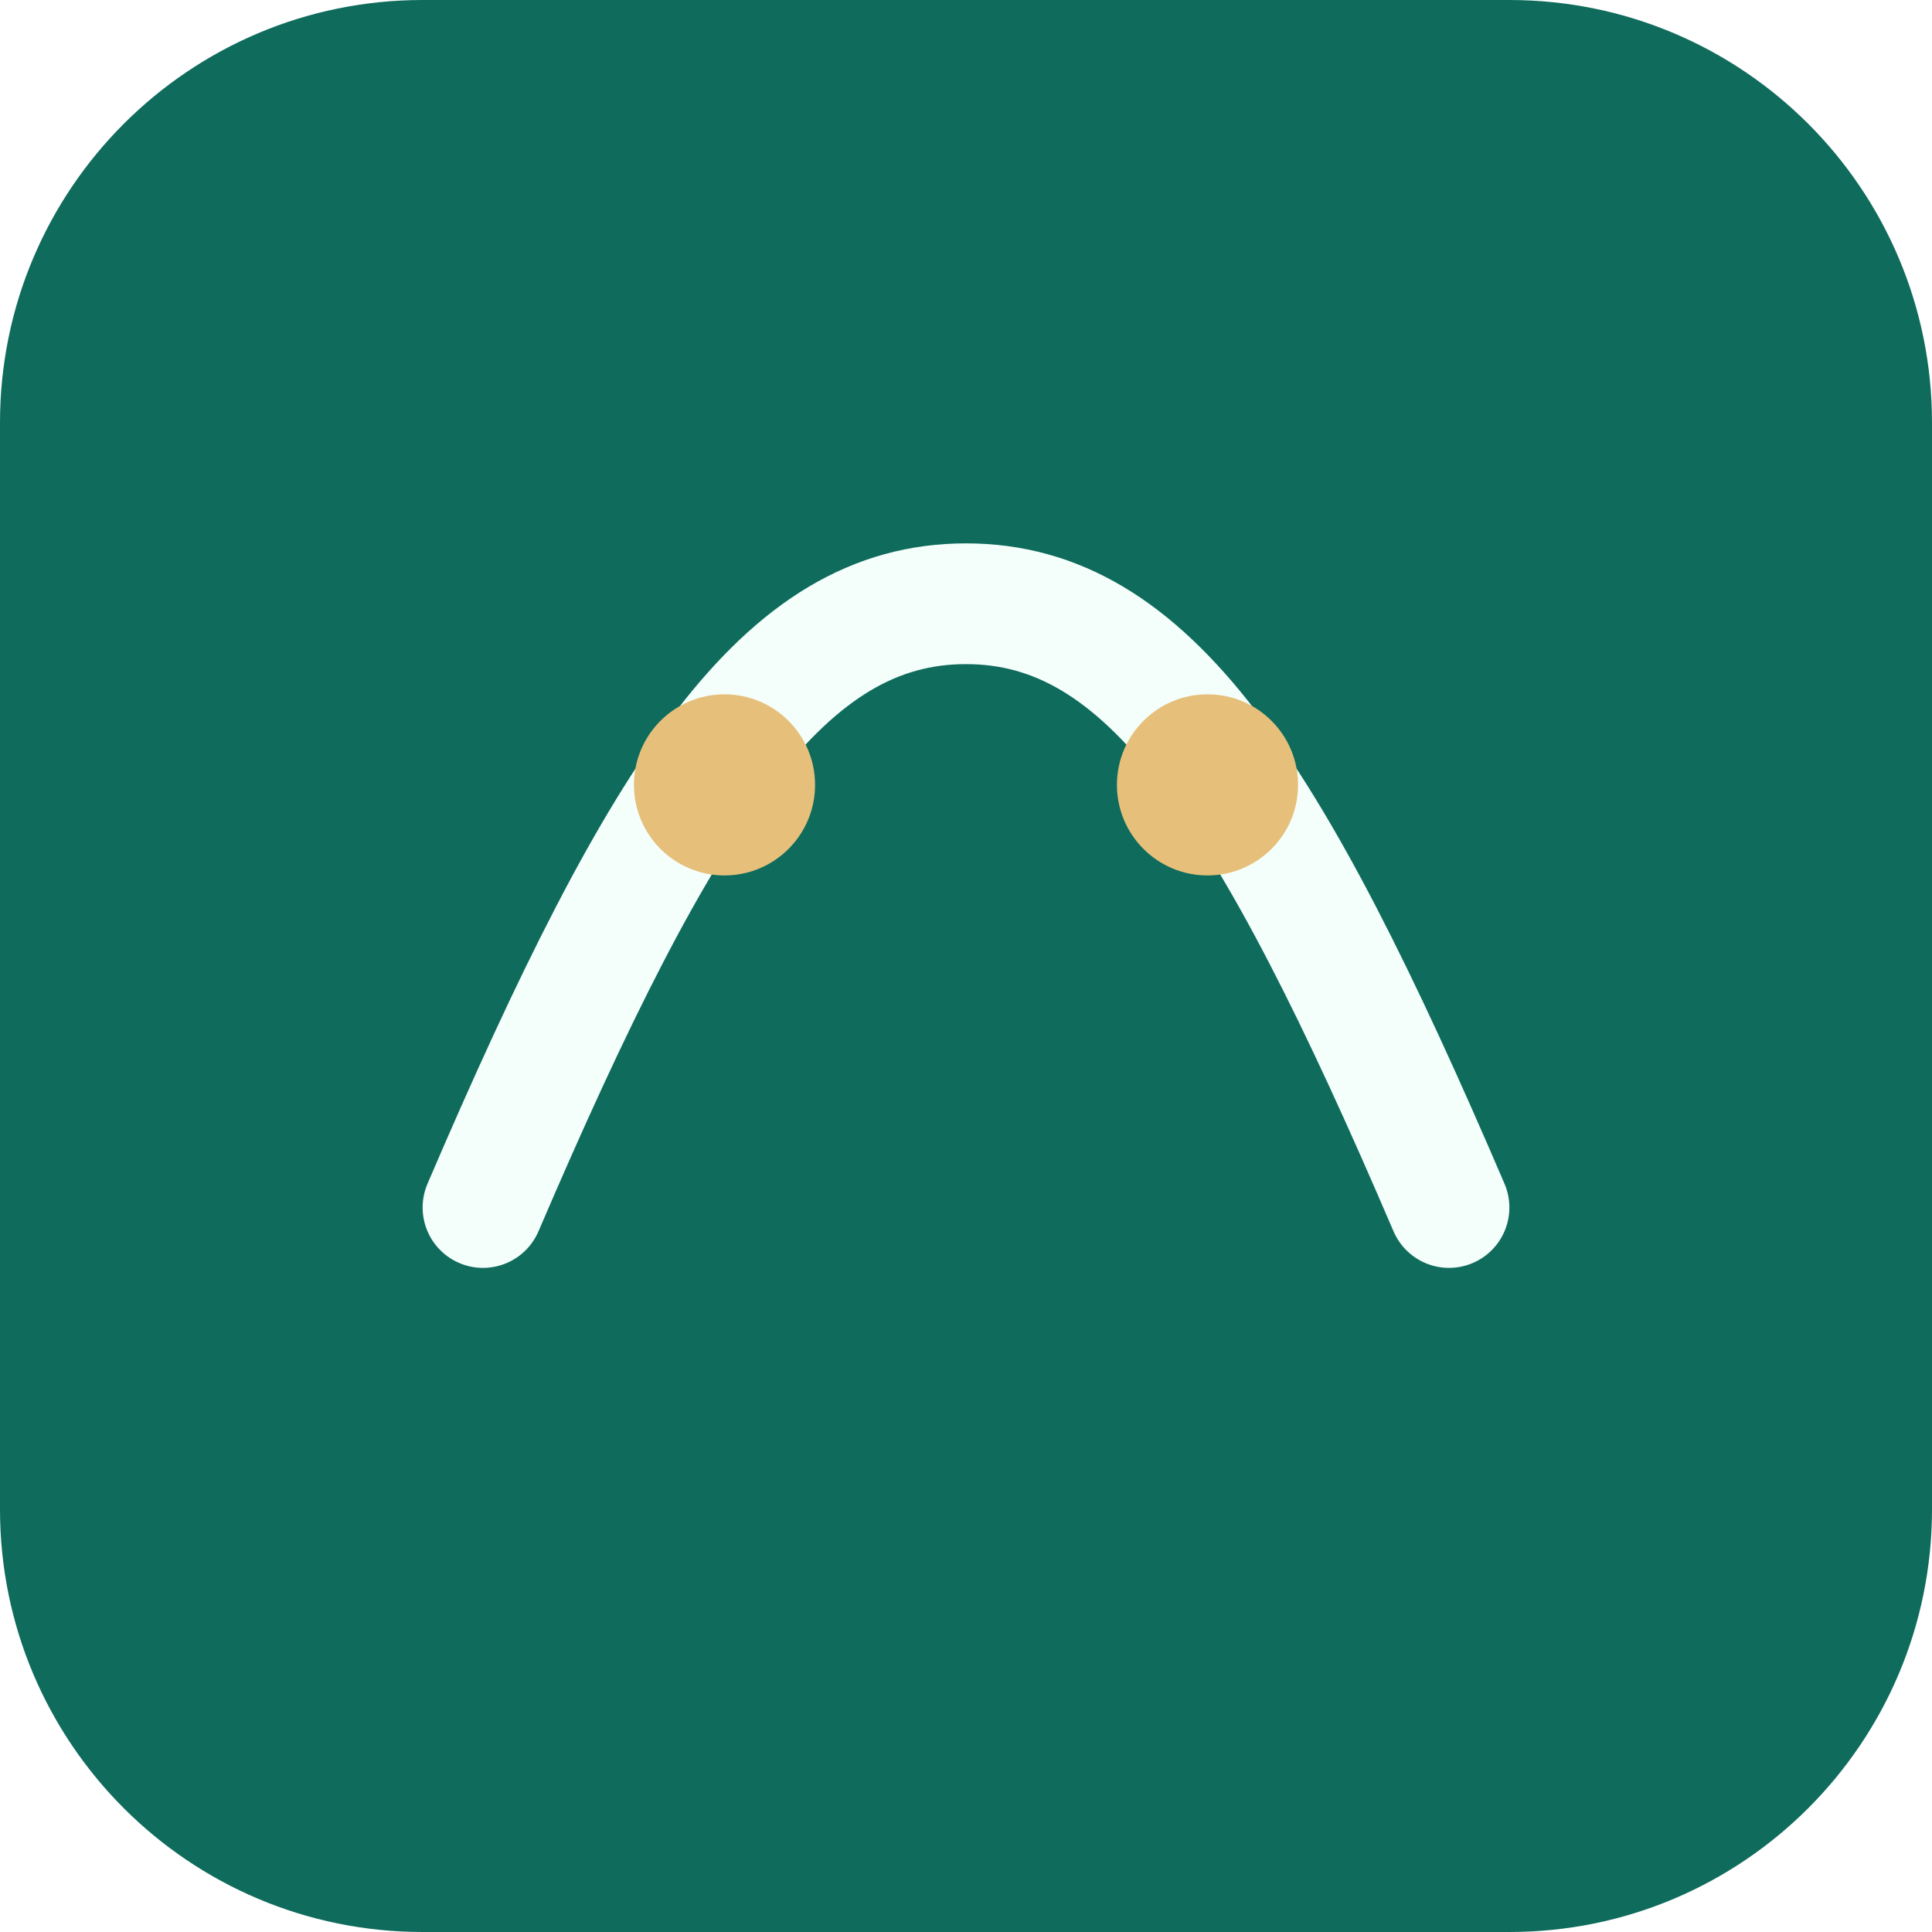
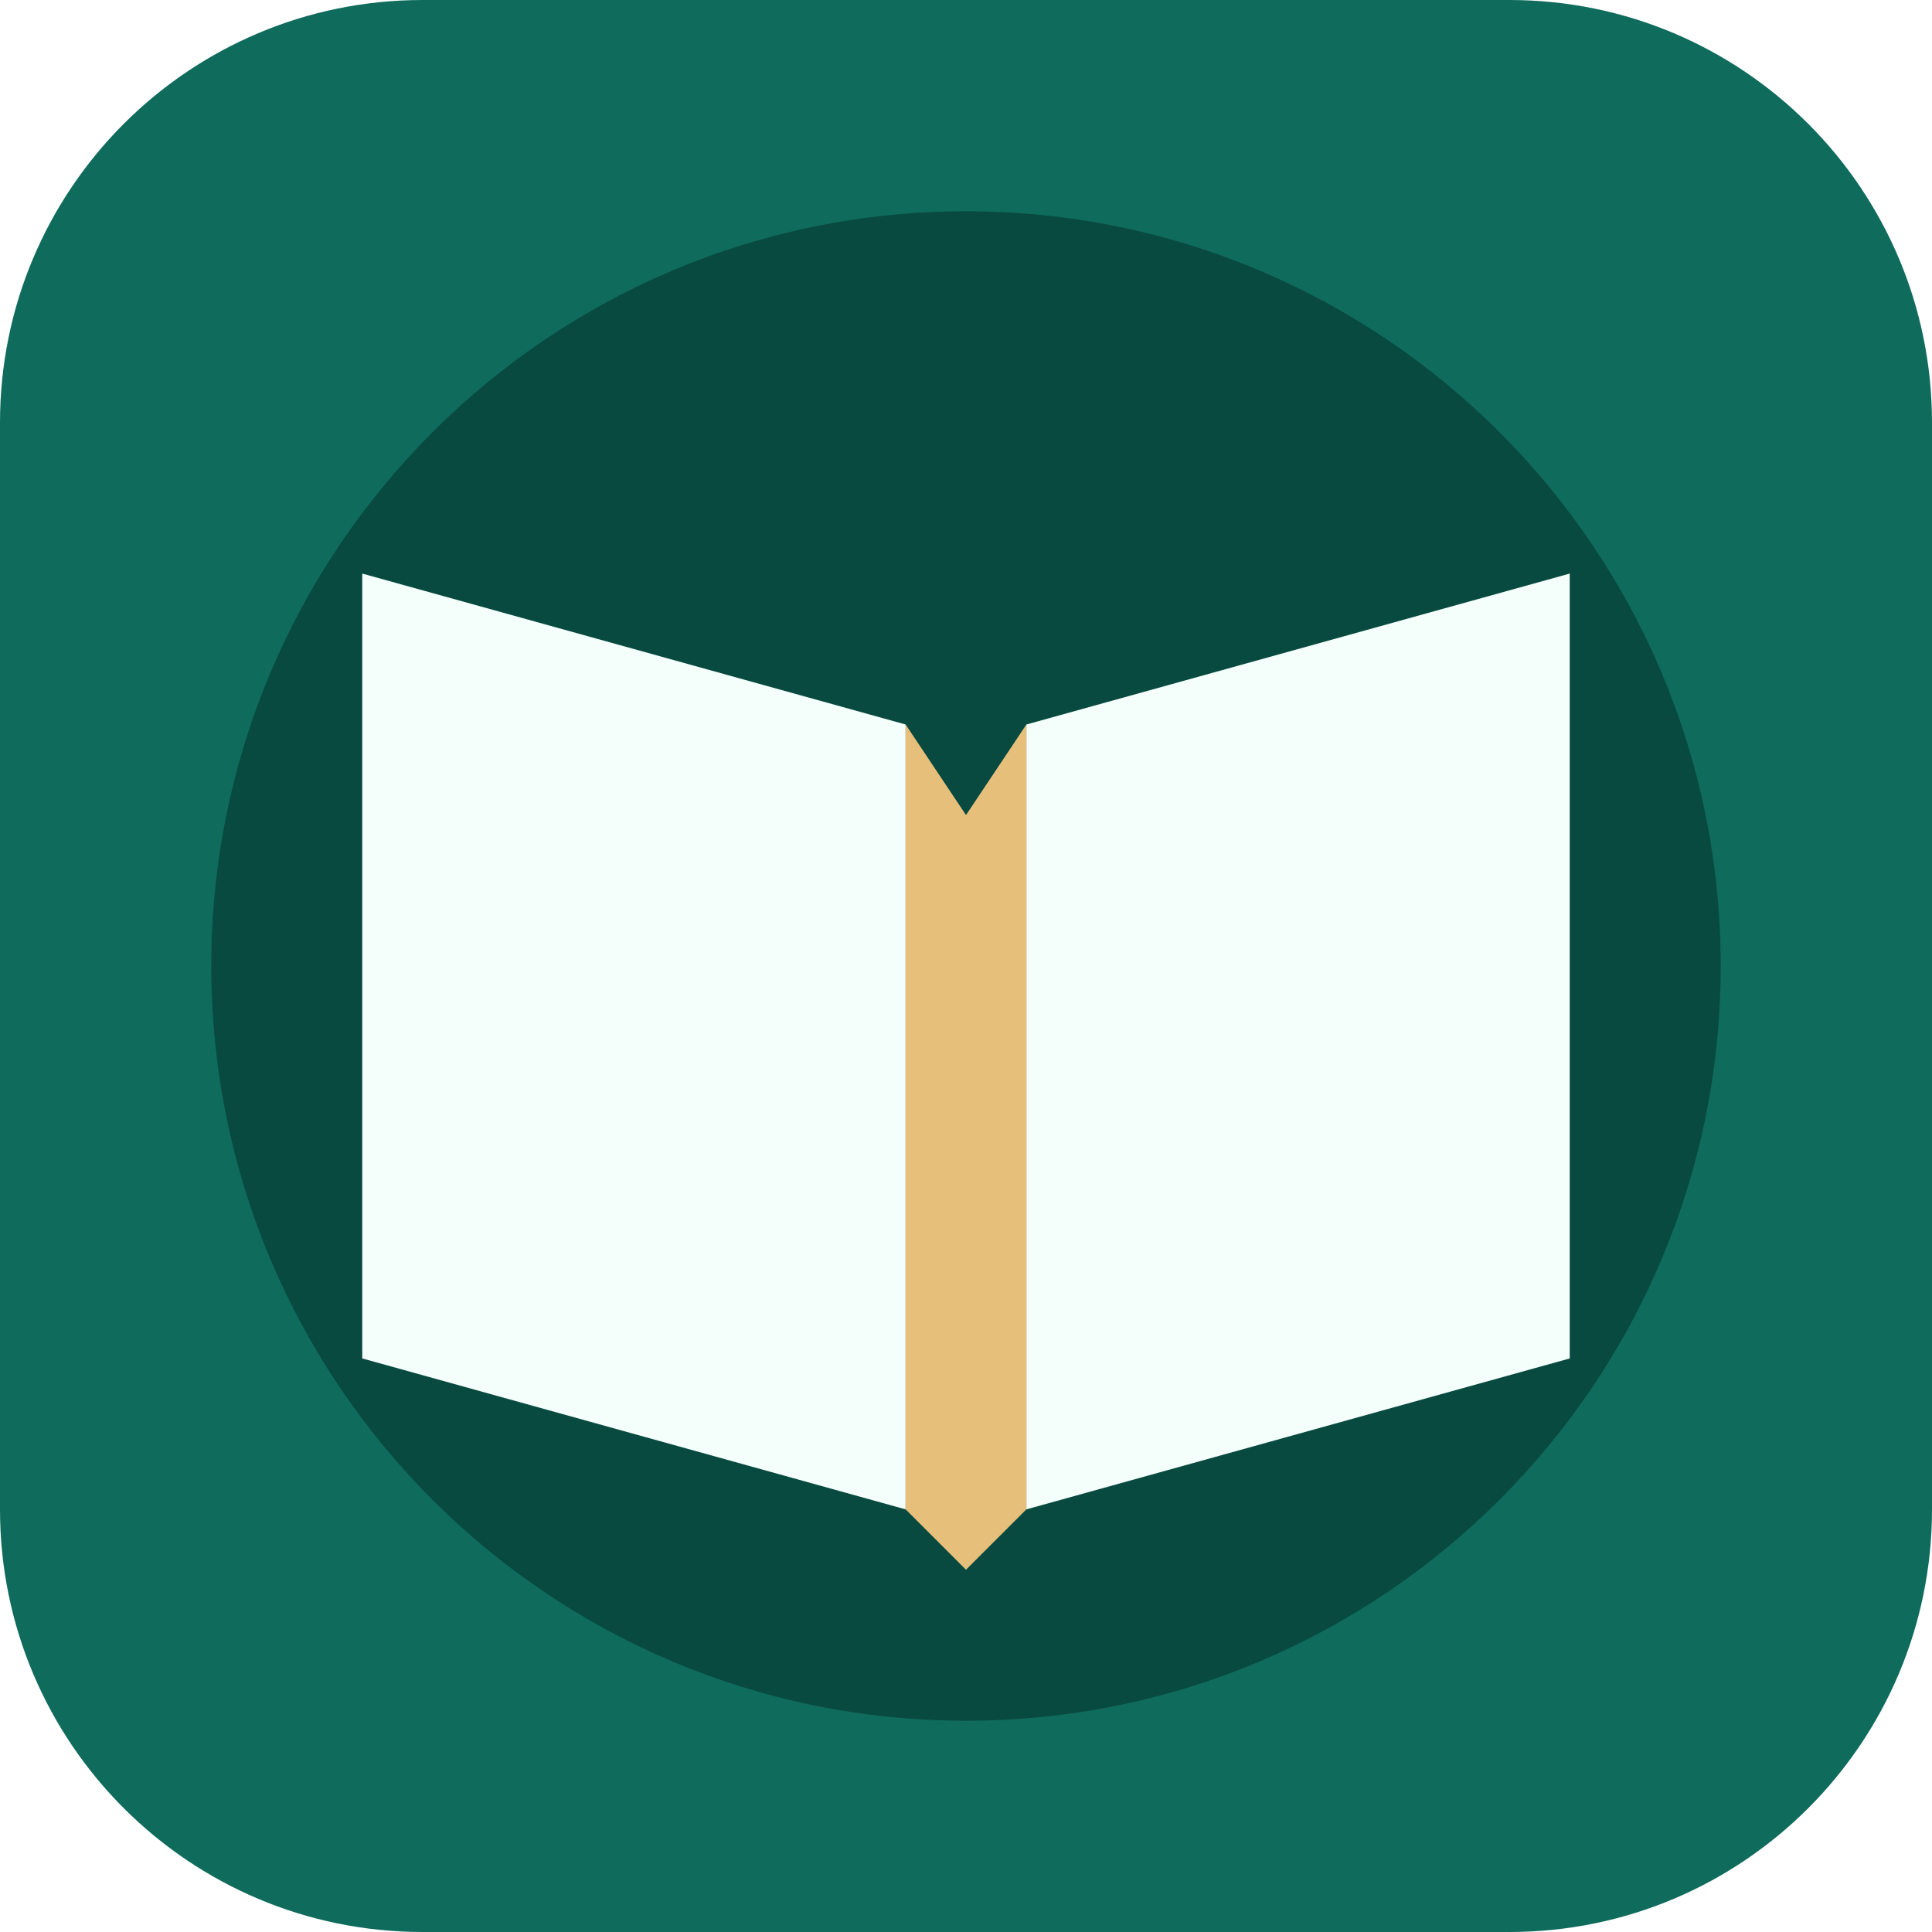
- <svg xmlns="http://www.w3.org/2000/svg" viewBox="0 0 64 64" fill="none">
+ <svg xmlns="http://www.w3.org/2000/svg" viewBox="0 0 64 64">
  <rect width="64" height="64" rx="14" fill="#0f6b5c" />
-   <path d="M16 40c6-14 10-20 16-20s10 6 16 20" stroke="#f4fffb" stroke-width="4" stroke-linecap="round" />
-   <circle cx="24" cy="26" r="3" fill="#e6c07b" />
-   <circle cx="40" cy="26" r="3" fill="#e6c07b" />
+   <circle cx="32" cy="32" r="25" fill="#084940" />
+   <path d="M12 19l18 5v26l-18-5V19zM52 19l-18 5v26l18-5V19z" fill="#f4fffb" />
+   <path d="M30 24l2 3 2-3v26l-2 2-2-2V24z" fill="#e6c07b" />
</svg>
